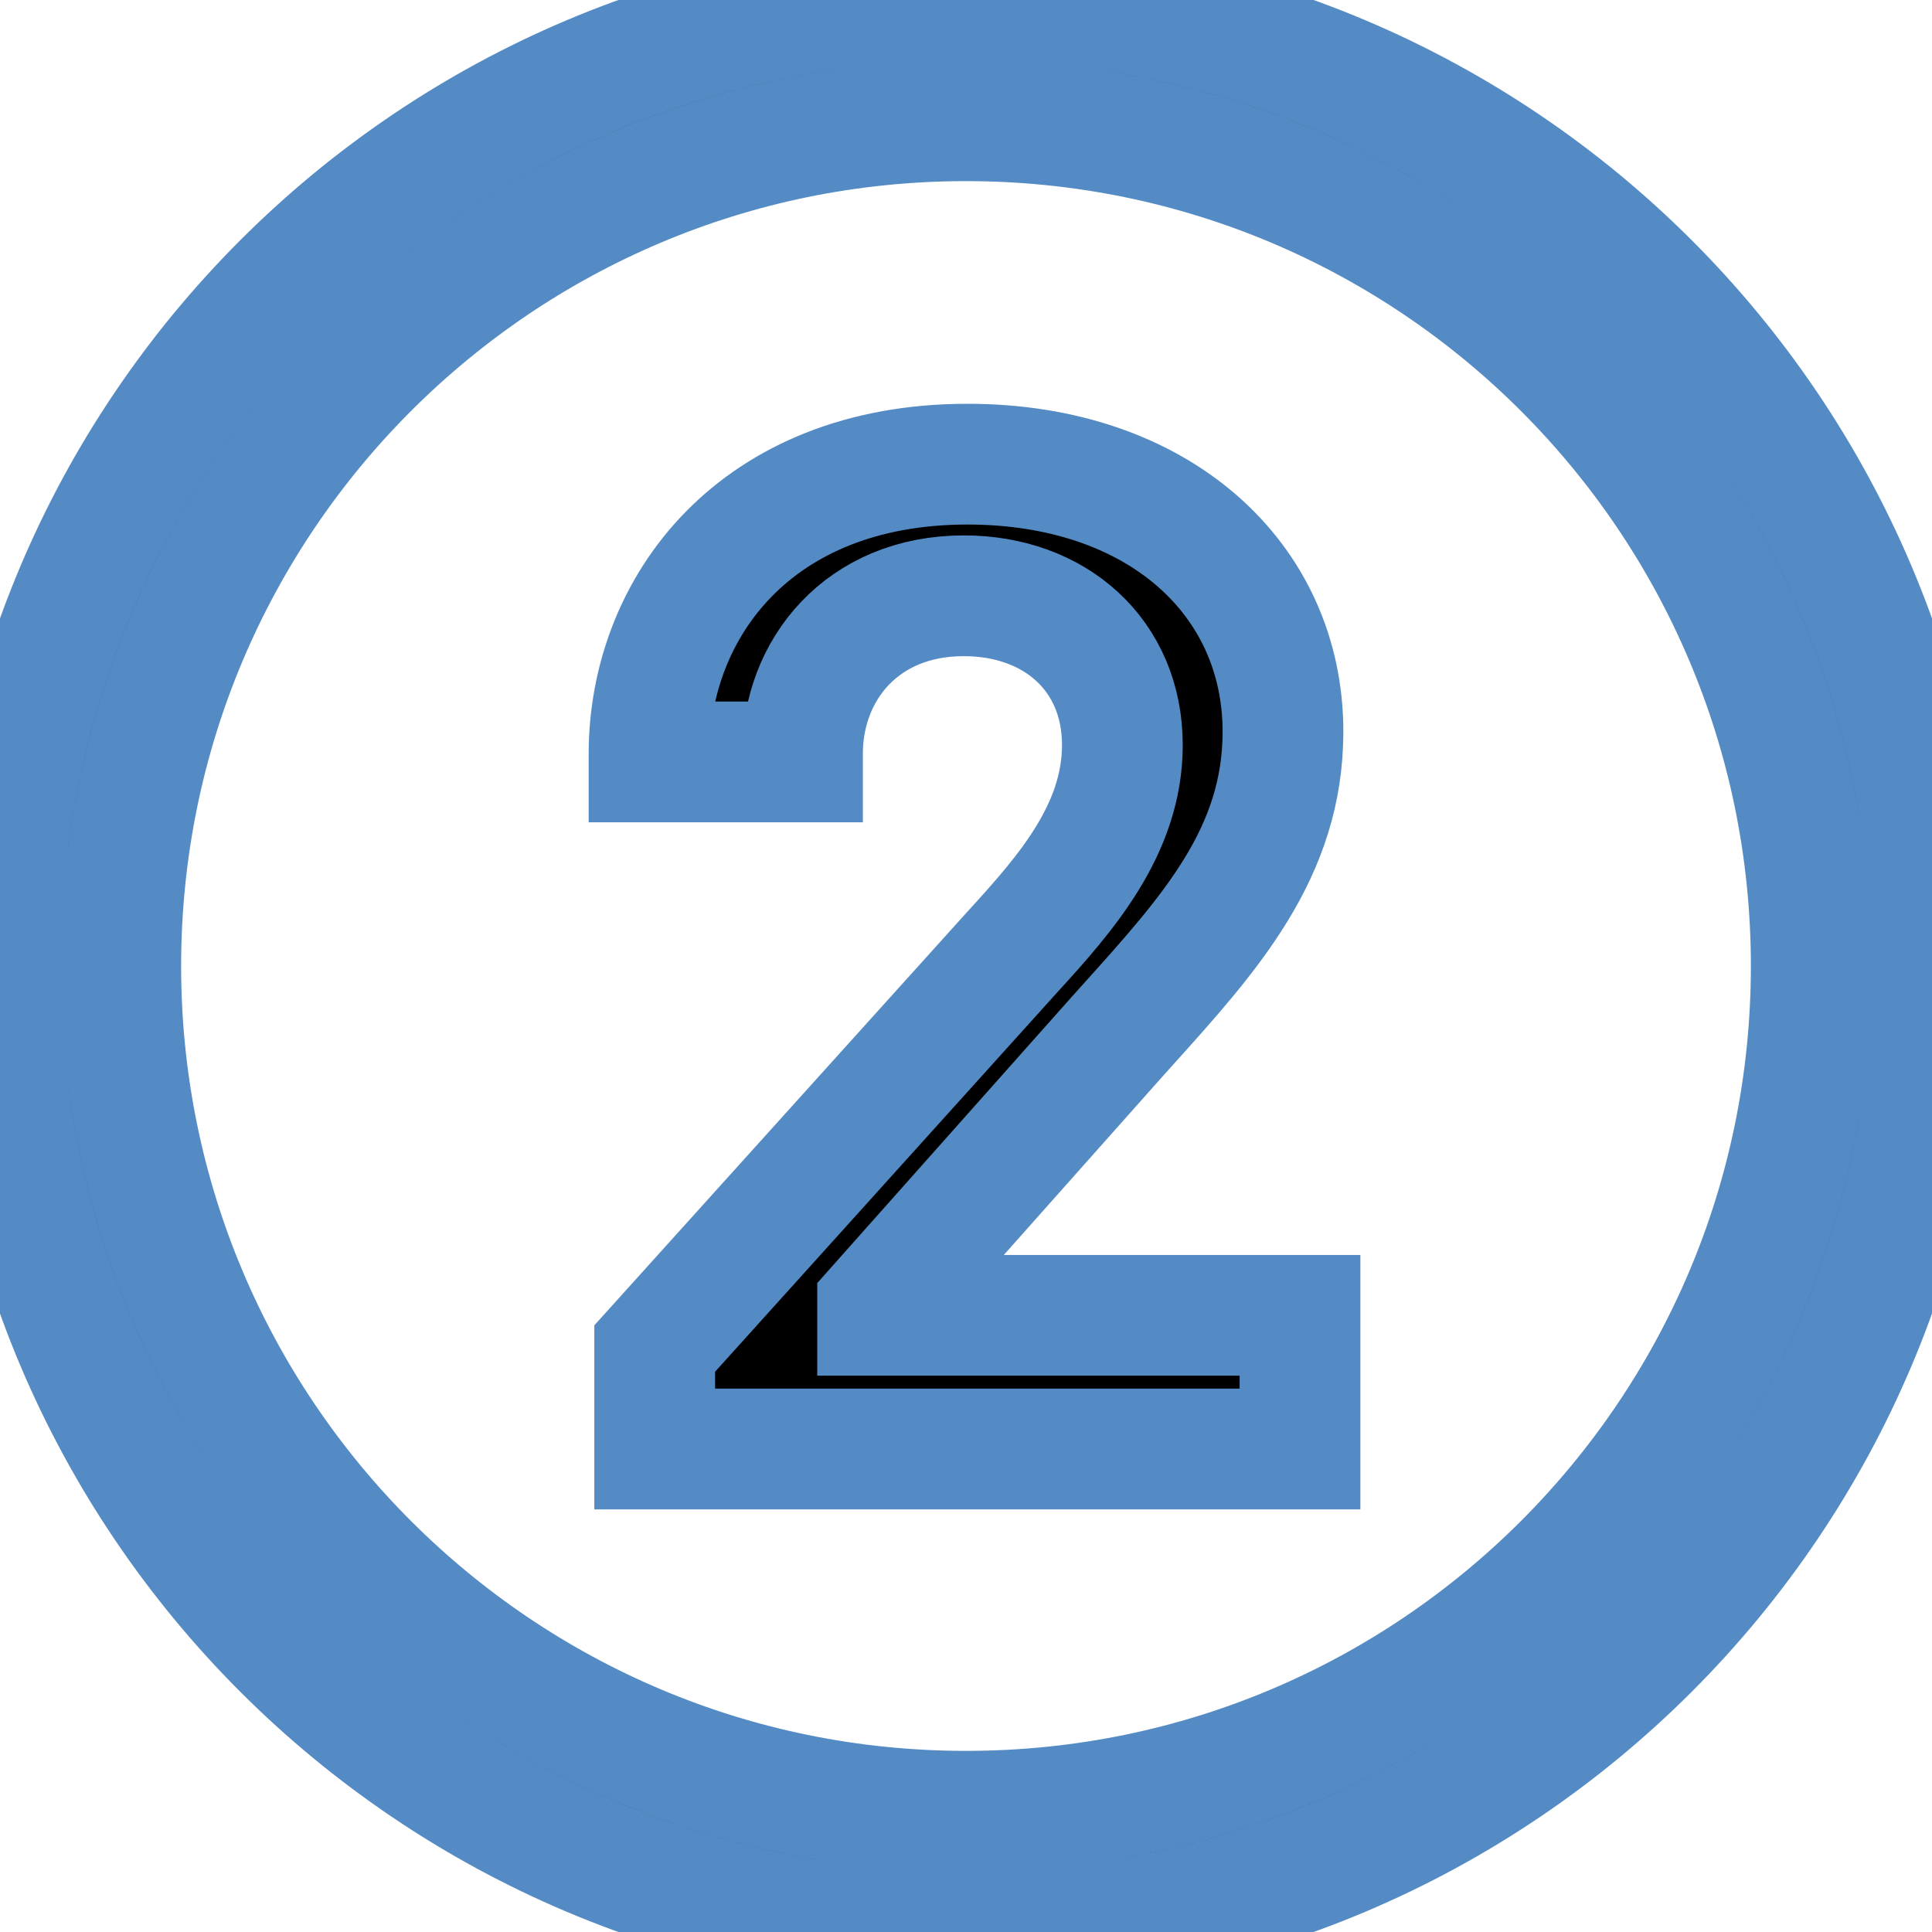
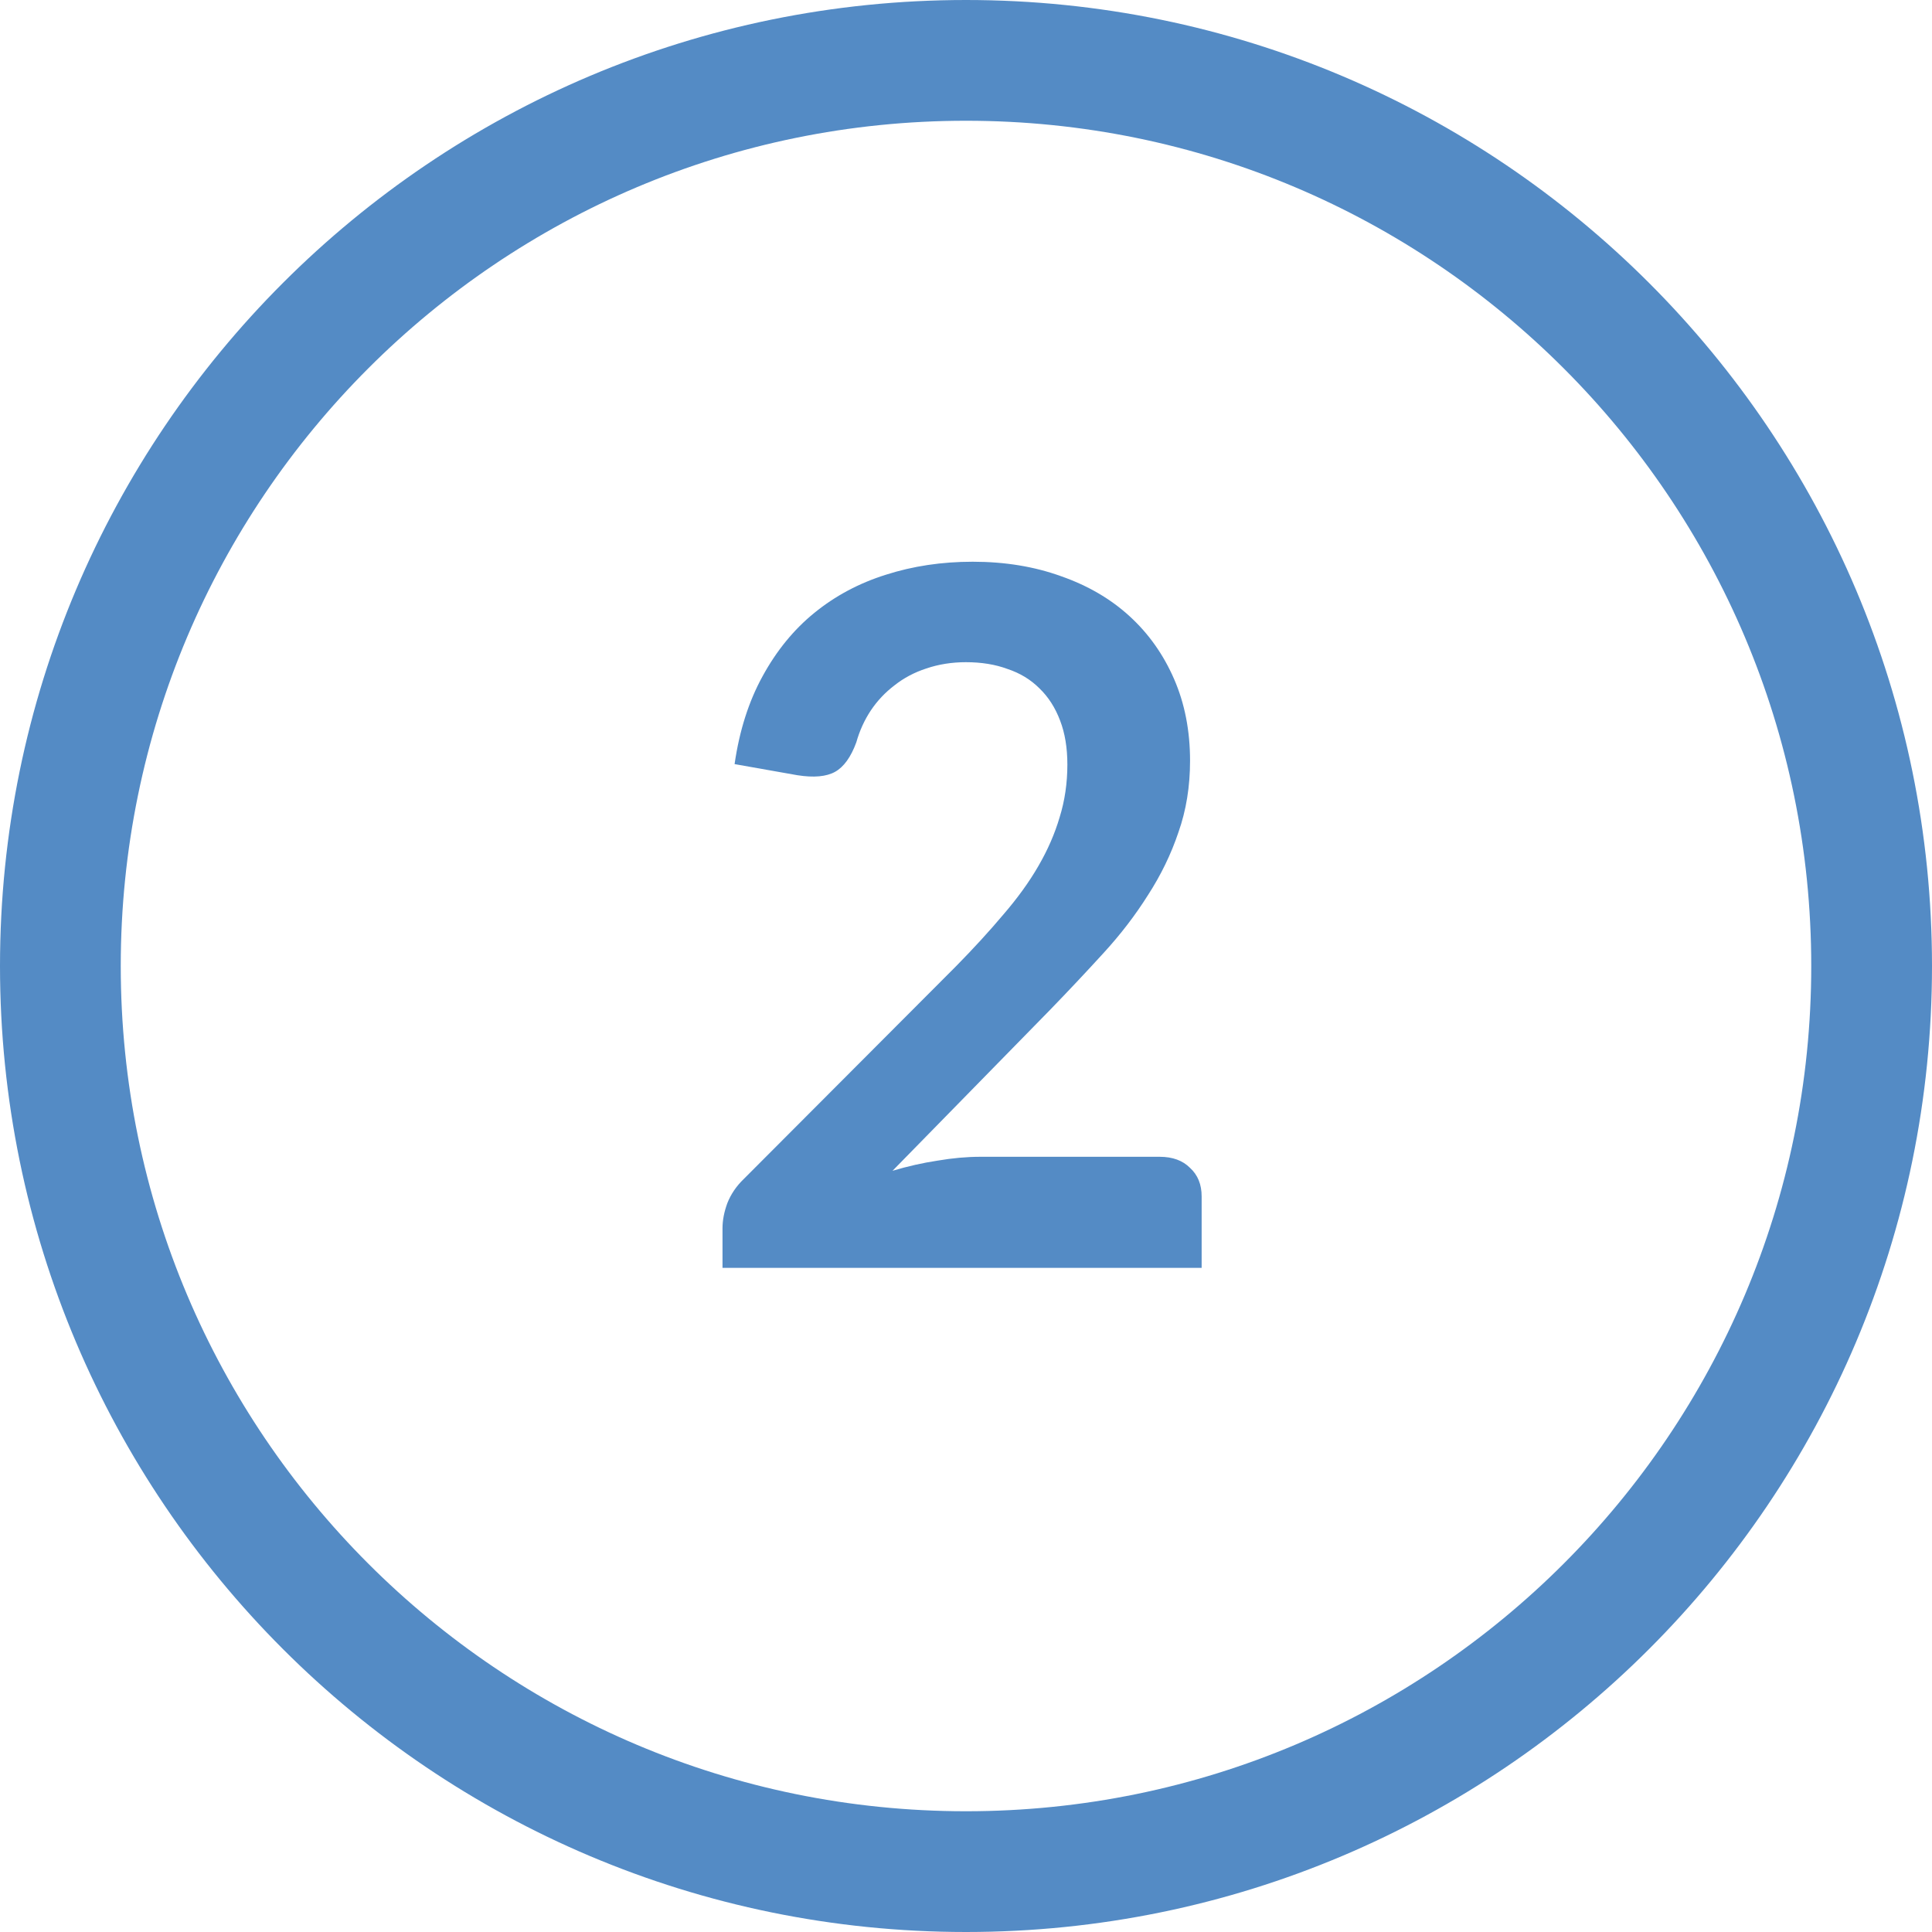
- <svg xmlns="http://www.w3.org/2000/svg" width="16" height="16" fill="currentColor" stroke="#548BC5" class="bi bi-2-circle" viewBox="0 0 16 16">
-   <path d="M1 8a7 7 0 1 0 14 0A7 7 0 0 0 1 8m15 0A8 8 0 1 1 0 8a8 8 0 0 1 16 0M6.646 6.24v.07H5.375v-.064c0-1.213.879-2.402 2.637-2.402 1.582 0 2.613.949 2.613 2.215 0 1.002-.6 1.667-1.287 2.43l-.096.107-1.974 2.22v.077h3.498V12H5.422v-.832l2.97-3.293c.434-.475.903-1.008.903-1.705 0-.744-.557-1.236-1.313-1.236-.843 0-1.336.615-1.336 1.306" />
+ <svg xmlns="http://www.w3.org/2000/svg" width="20" height="20" viewBox="0 0 32 32" fill="none">
+   <path d="M19.207 19.16C19.421 19.16 19.589 19.221 19.711 19.344C19.839 19.461 19.903 19.619 19.903 19.816V21H11.967V20.344C11.967 20.211 11.994 20.072 12.047 19.928C12.106 19.779 12.197 19.645 12.319 19.528L15.831 16.008C16.125 15.709 16.386 15.424 16.615 15.152C16.85 14.88 17.045 14.611 17.199 14.344C17.354 14.077 17.471 13.808 17.551 13.536C17.637 13.259 17.679 12.968 17.679 12.664C17.679 12.387 17.639 12.144 17.559 11.936C17.479 11.723 17.365 11.544 17.215 11.4C17.071 11.256 16.895 11.149 16.687 11.08C16.485 11.005 16.255 10.968 15.999 10.968C15.765 10.968 15.546 11.003 15.343 11.072C15.146 11.136 14.97 11.229 14.815 11.352C14.661 11.469 14.53 11.608 14.423 11.768C14.317 11.928 14.237 12.104 14.183 12.296C14.093 12.541 13.975 12.704 13.831 12.784C13.687 12.864 13.479 12.883 13.207 12.84L12.167 12.656C12.247 12.101 12.402 11.616 12.631 11.2C12.861 10.779 13.146 10.429 13.487 10.152C13.834 9.869 14.229 9.659 14.671 9.52C15.119 9.376 15.599 9.304 16.111 9.304C16.645 9.304 17.133 9.384 17.575 9.544C18.018 9.699 18.397 9.92 18.711 10.208C19.026 10.496 19.271 10.843 19.447 11.248C19.623 11.653 19.711 12.104 19.711 12.6C19.711 13.027 19.647 13.421 19.519 13.784C19.397 14.147 19.229 14.493 19.015 14.824C18.807 15.155 18.562 15.475 18.279 15.784C17.997 16.093 17.701 16.408 17.391 16.728L14.783 19.392C15.034 19.317 15.282 19.261 15.527 19.224C15.778 19.181 16.015 19.16 16.239 19.16H19.207Z" fill="#548BC5" />
+   <circle cx="16" cy="16" r="15" stroke="#548BC5" stroke-width="2" />
</svg>
